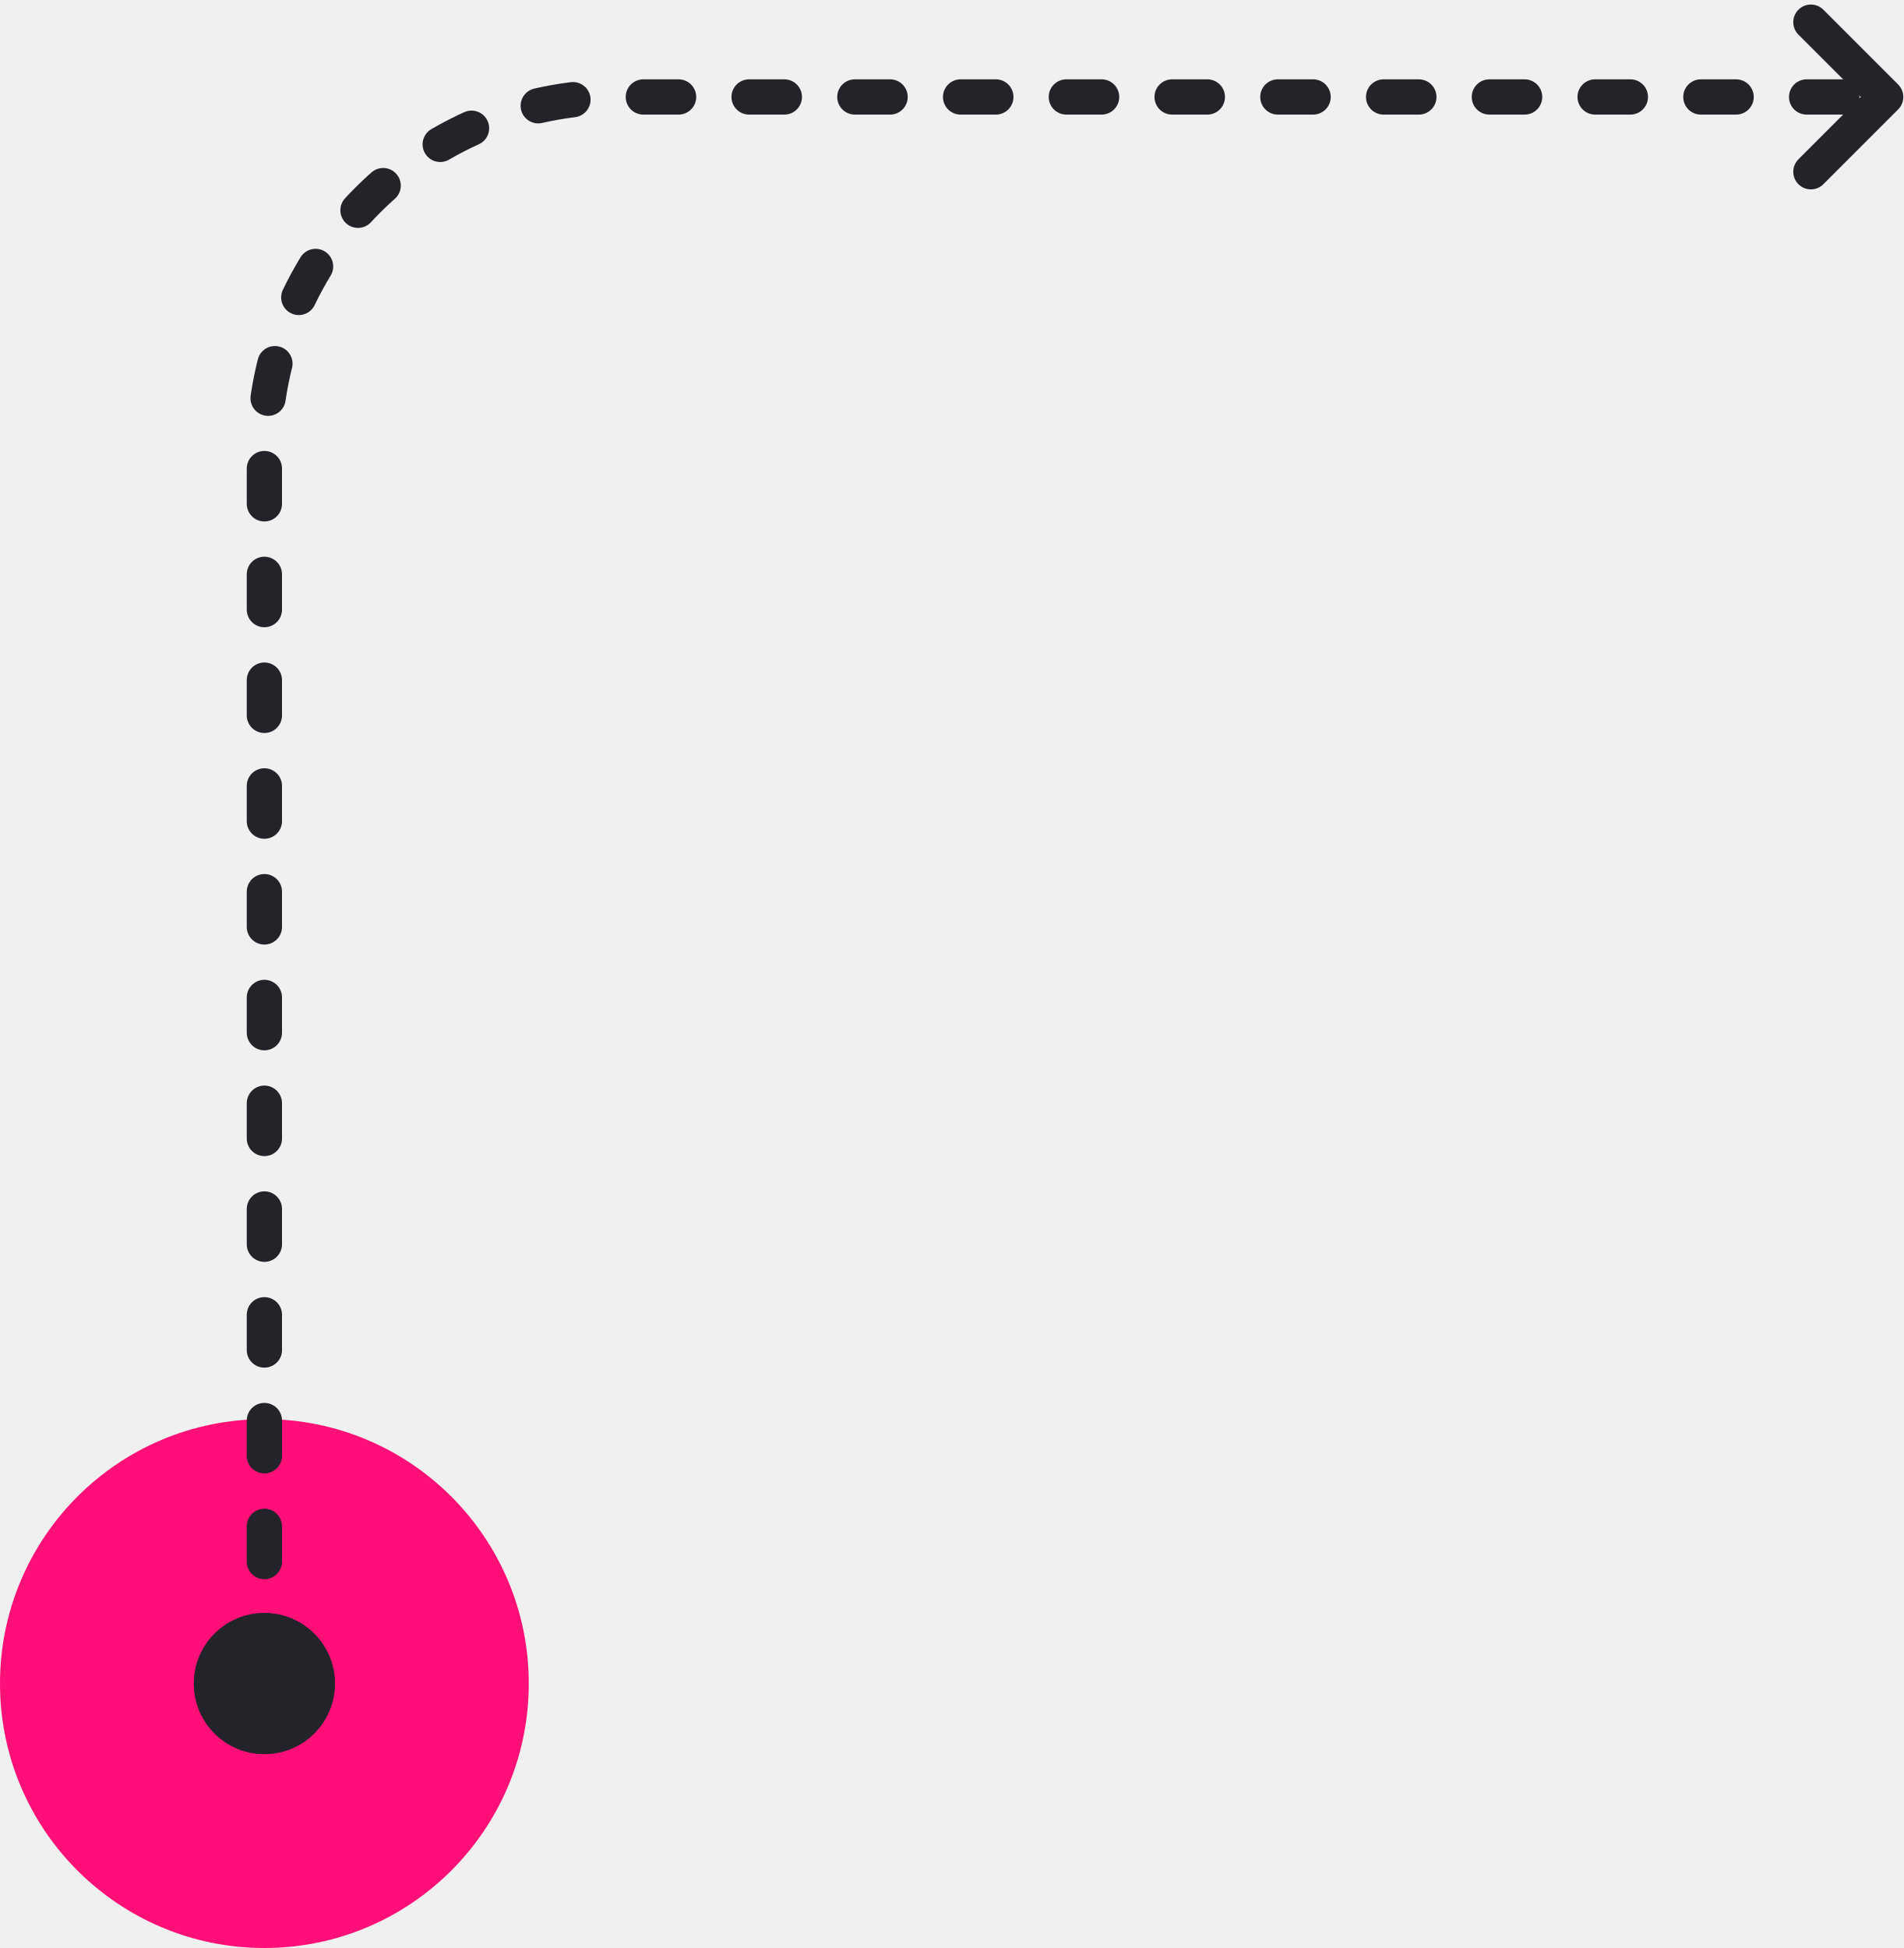
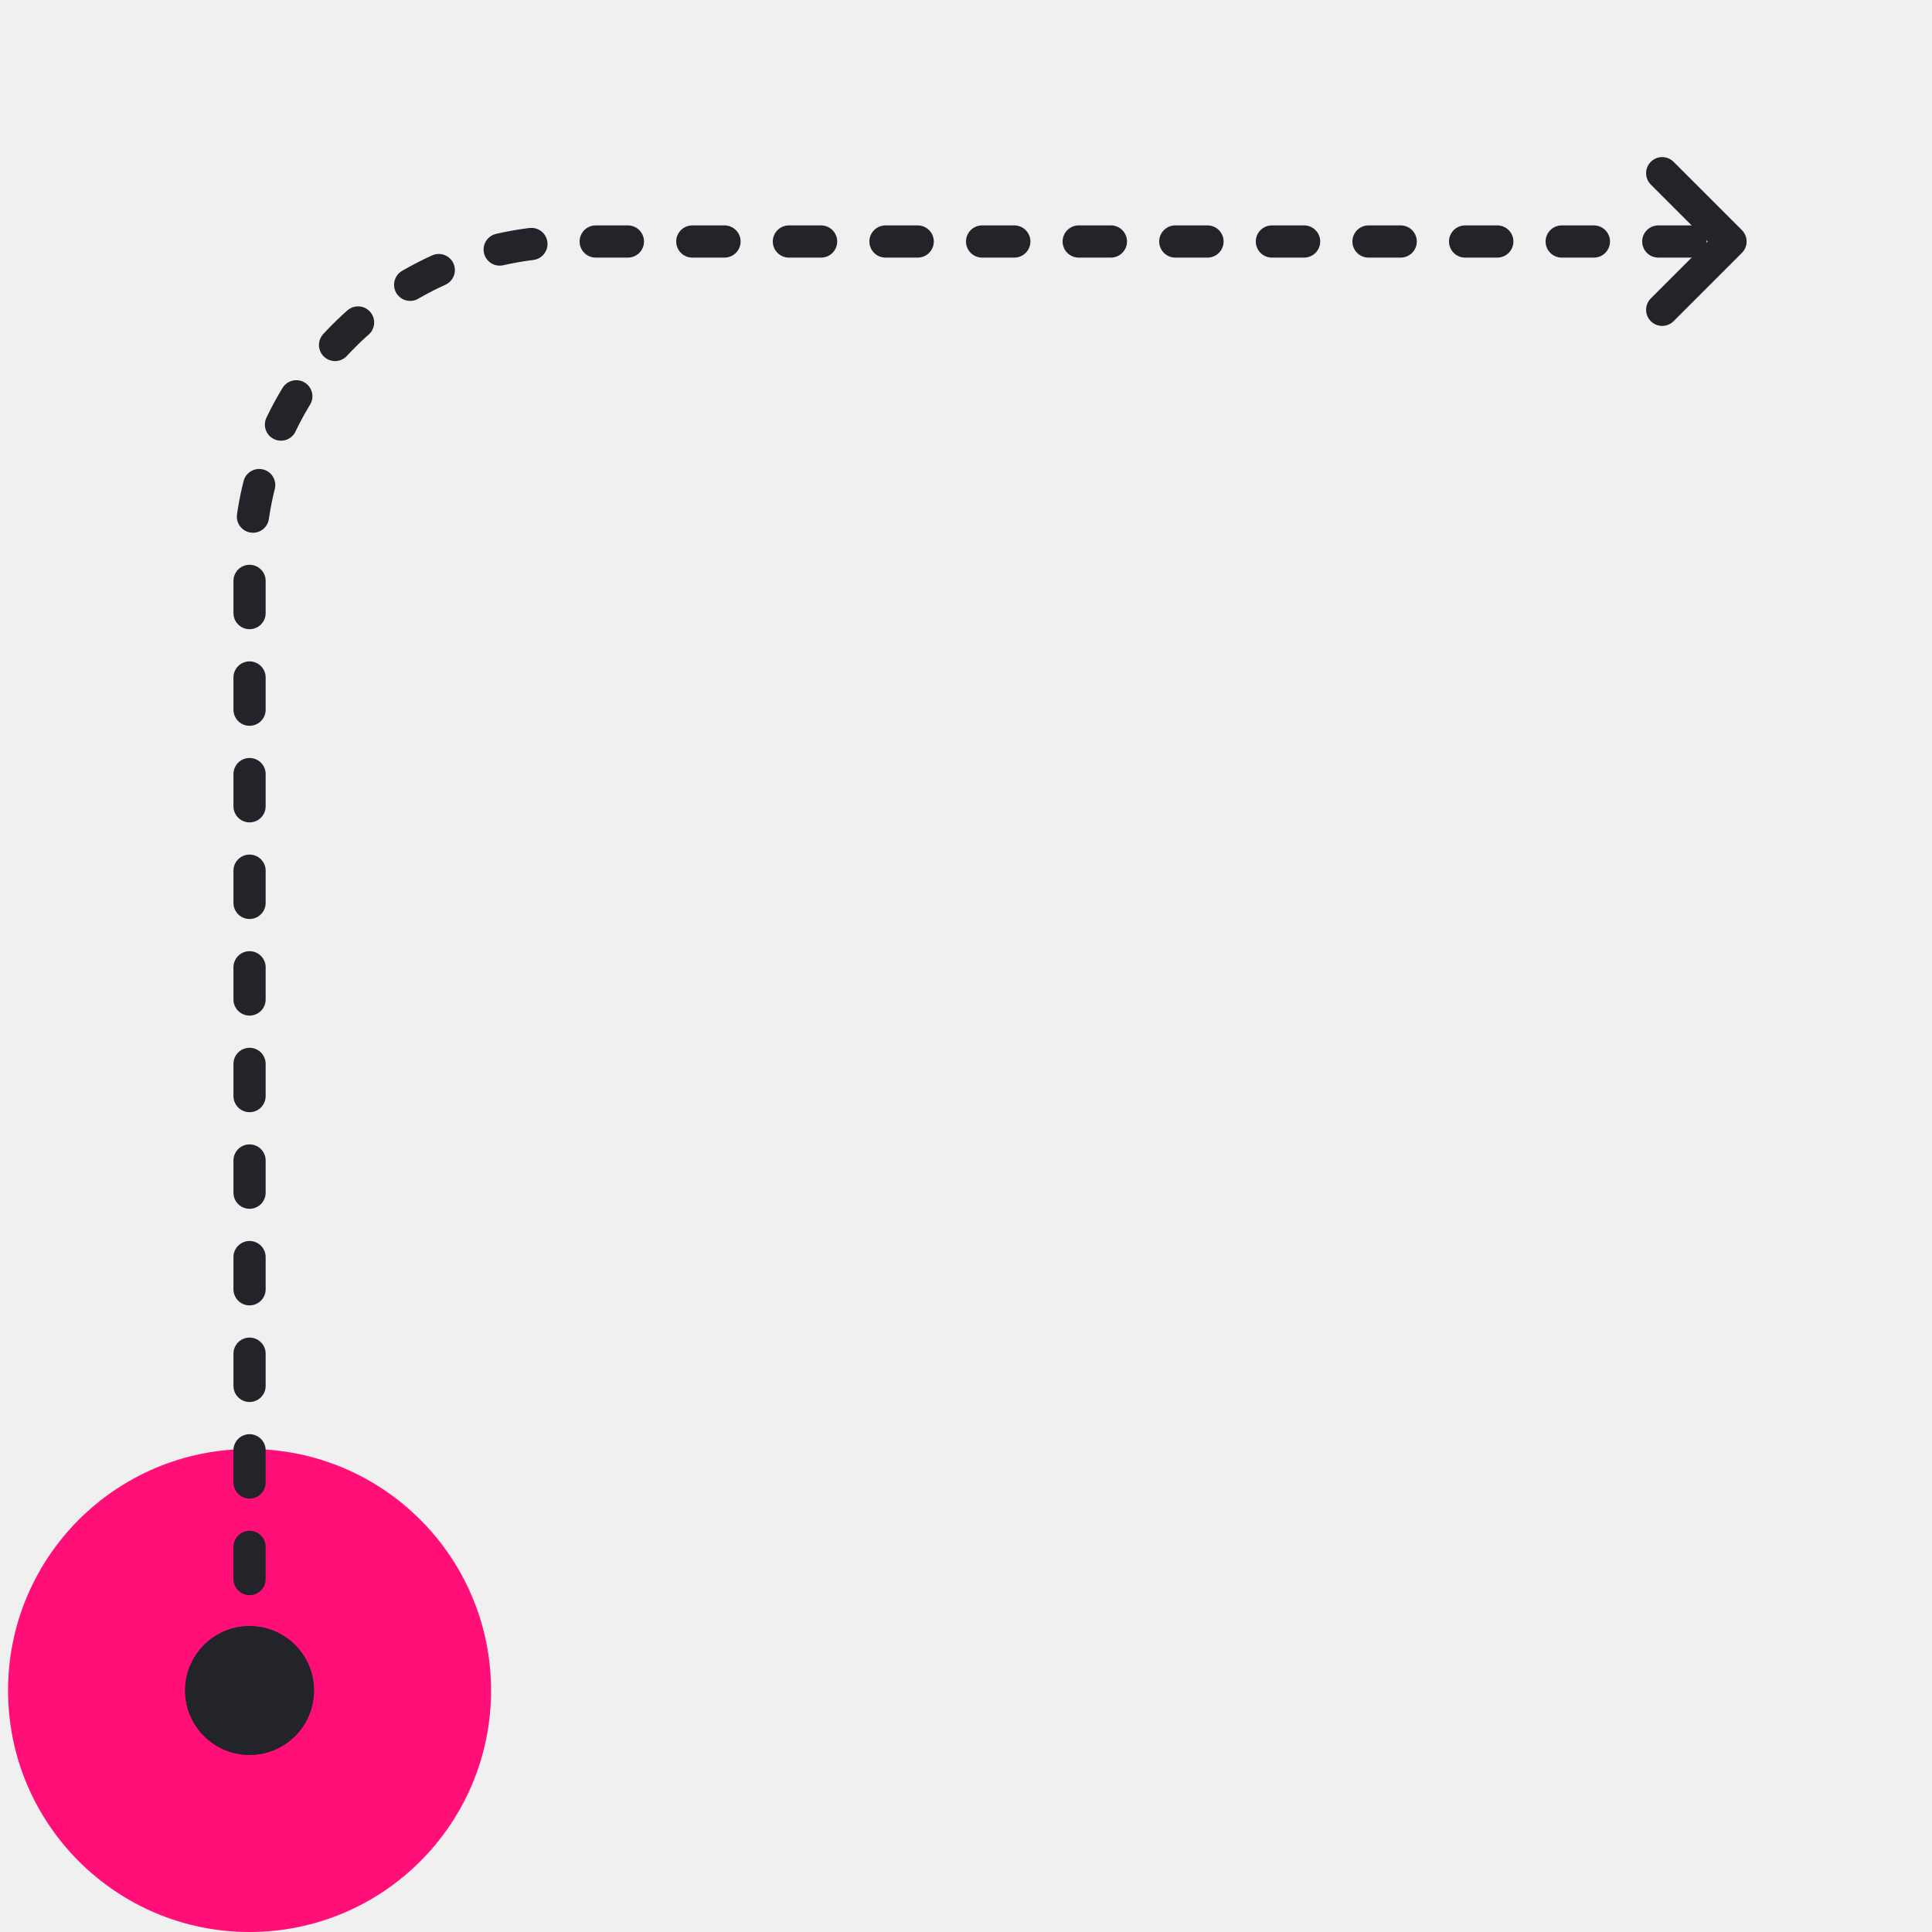
- <svg xmlns="http://www.w3.org/2000/svg" xmlns:xlink="http://www.w3.org/1999/xlink" width="216px" height="221px" viewBox="0 0 216 221" version="1.1">
+ <svg xmlns="http://www.w3.org/2000/svg" xmlns:xlink="http://www.w3.org/1999/xlink" width="240px" height="240px" viewBox="0 0 240 240" version="1.1">
  <defs>
    <circle id="path-1" cx="12" cy="12" r="8" />
    <circle id="path-3" cx="10" cy="10" r="8" />
  </defs>
-   <g id="Landing-3" stroke="none" stroke-width="1" fill="none" fill-rule="evenodd">
-     <g id="Flow/Up/Curve/Right-Alt" transform="translate(30, 11)">
+   <g id="Up-Curve-Right-Alt" stroke="none" stroke-width="1" fill="none" fill-rule="evenodd">
+     <g id="Flow/Up/Curve/Right-Alt" transform="translate(31, 30)">
      <g id="_-Assets/End-point/interaction/tap-alt" transform="translate(-30, 150)">
        <circle id="fill" fill="#FF0F77" fill-rule="evenodd" cx="30" cy="30" r="30" />
        <g id="_-Assets/End-point/cap/circle" transform="translate(18, 18)">
          <mask id="mask-2" fill="white">
            <use xlink:href="#path-1" />
          </mask>
          <use id="Oval" fill="#23232A" fill-rule="evenodd" xlink:href="#path-1" />
        </g>
      </g>
      <path d="M1.42108547e-14,-1.42108547e-14 L139,-1.42108547e-14 C161.091,-1.82689772e-14 179,17.909 179,40 L179,182 L179,182" id="path" stroke="#23232A" stroke-width="4" stroke-linecap="round" stroke-linejoin="round" stroke-dasharray="4,8" transform="translate(89.5, 91) scale(1, -1) rotate(-180) translate(-89.5, -91) " />
      <g id="_-Assets/End-point/cap/chevron" transform="translate(179, 0) scale(1, -1) rotate(-360) translate(-179, -0) translate(169, -10)" stroke="#23232A" stroke-linecap="round" stroke-linejoin="round" stroke-width="4">
        <polyline id="Path" transform="translate(6.485281, 10) rotate(-315) translate(-6.485281, -10) " points="0.485 4 12.485 4 12.485 16" />
      </g>
      <g id="_-Assets/End-point/cap/circle" transform="translate(0, 180) scale(1, -1) rotate(-90) translate(-0, -180) translate(-10, 170)">
        <mask id="mask-4" fill="white">
          <use xlink:href="#path-3" />
        </mask>
        <use id="Oval" fill="#23232A" fill-rule="evenodd" xlink:href="#path-3" />
      </g>
    </g>
  </g>
</svg>
